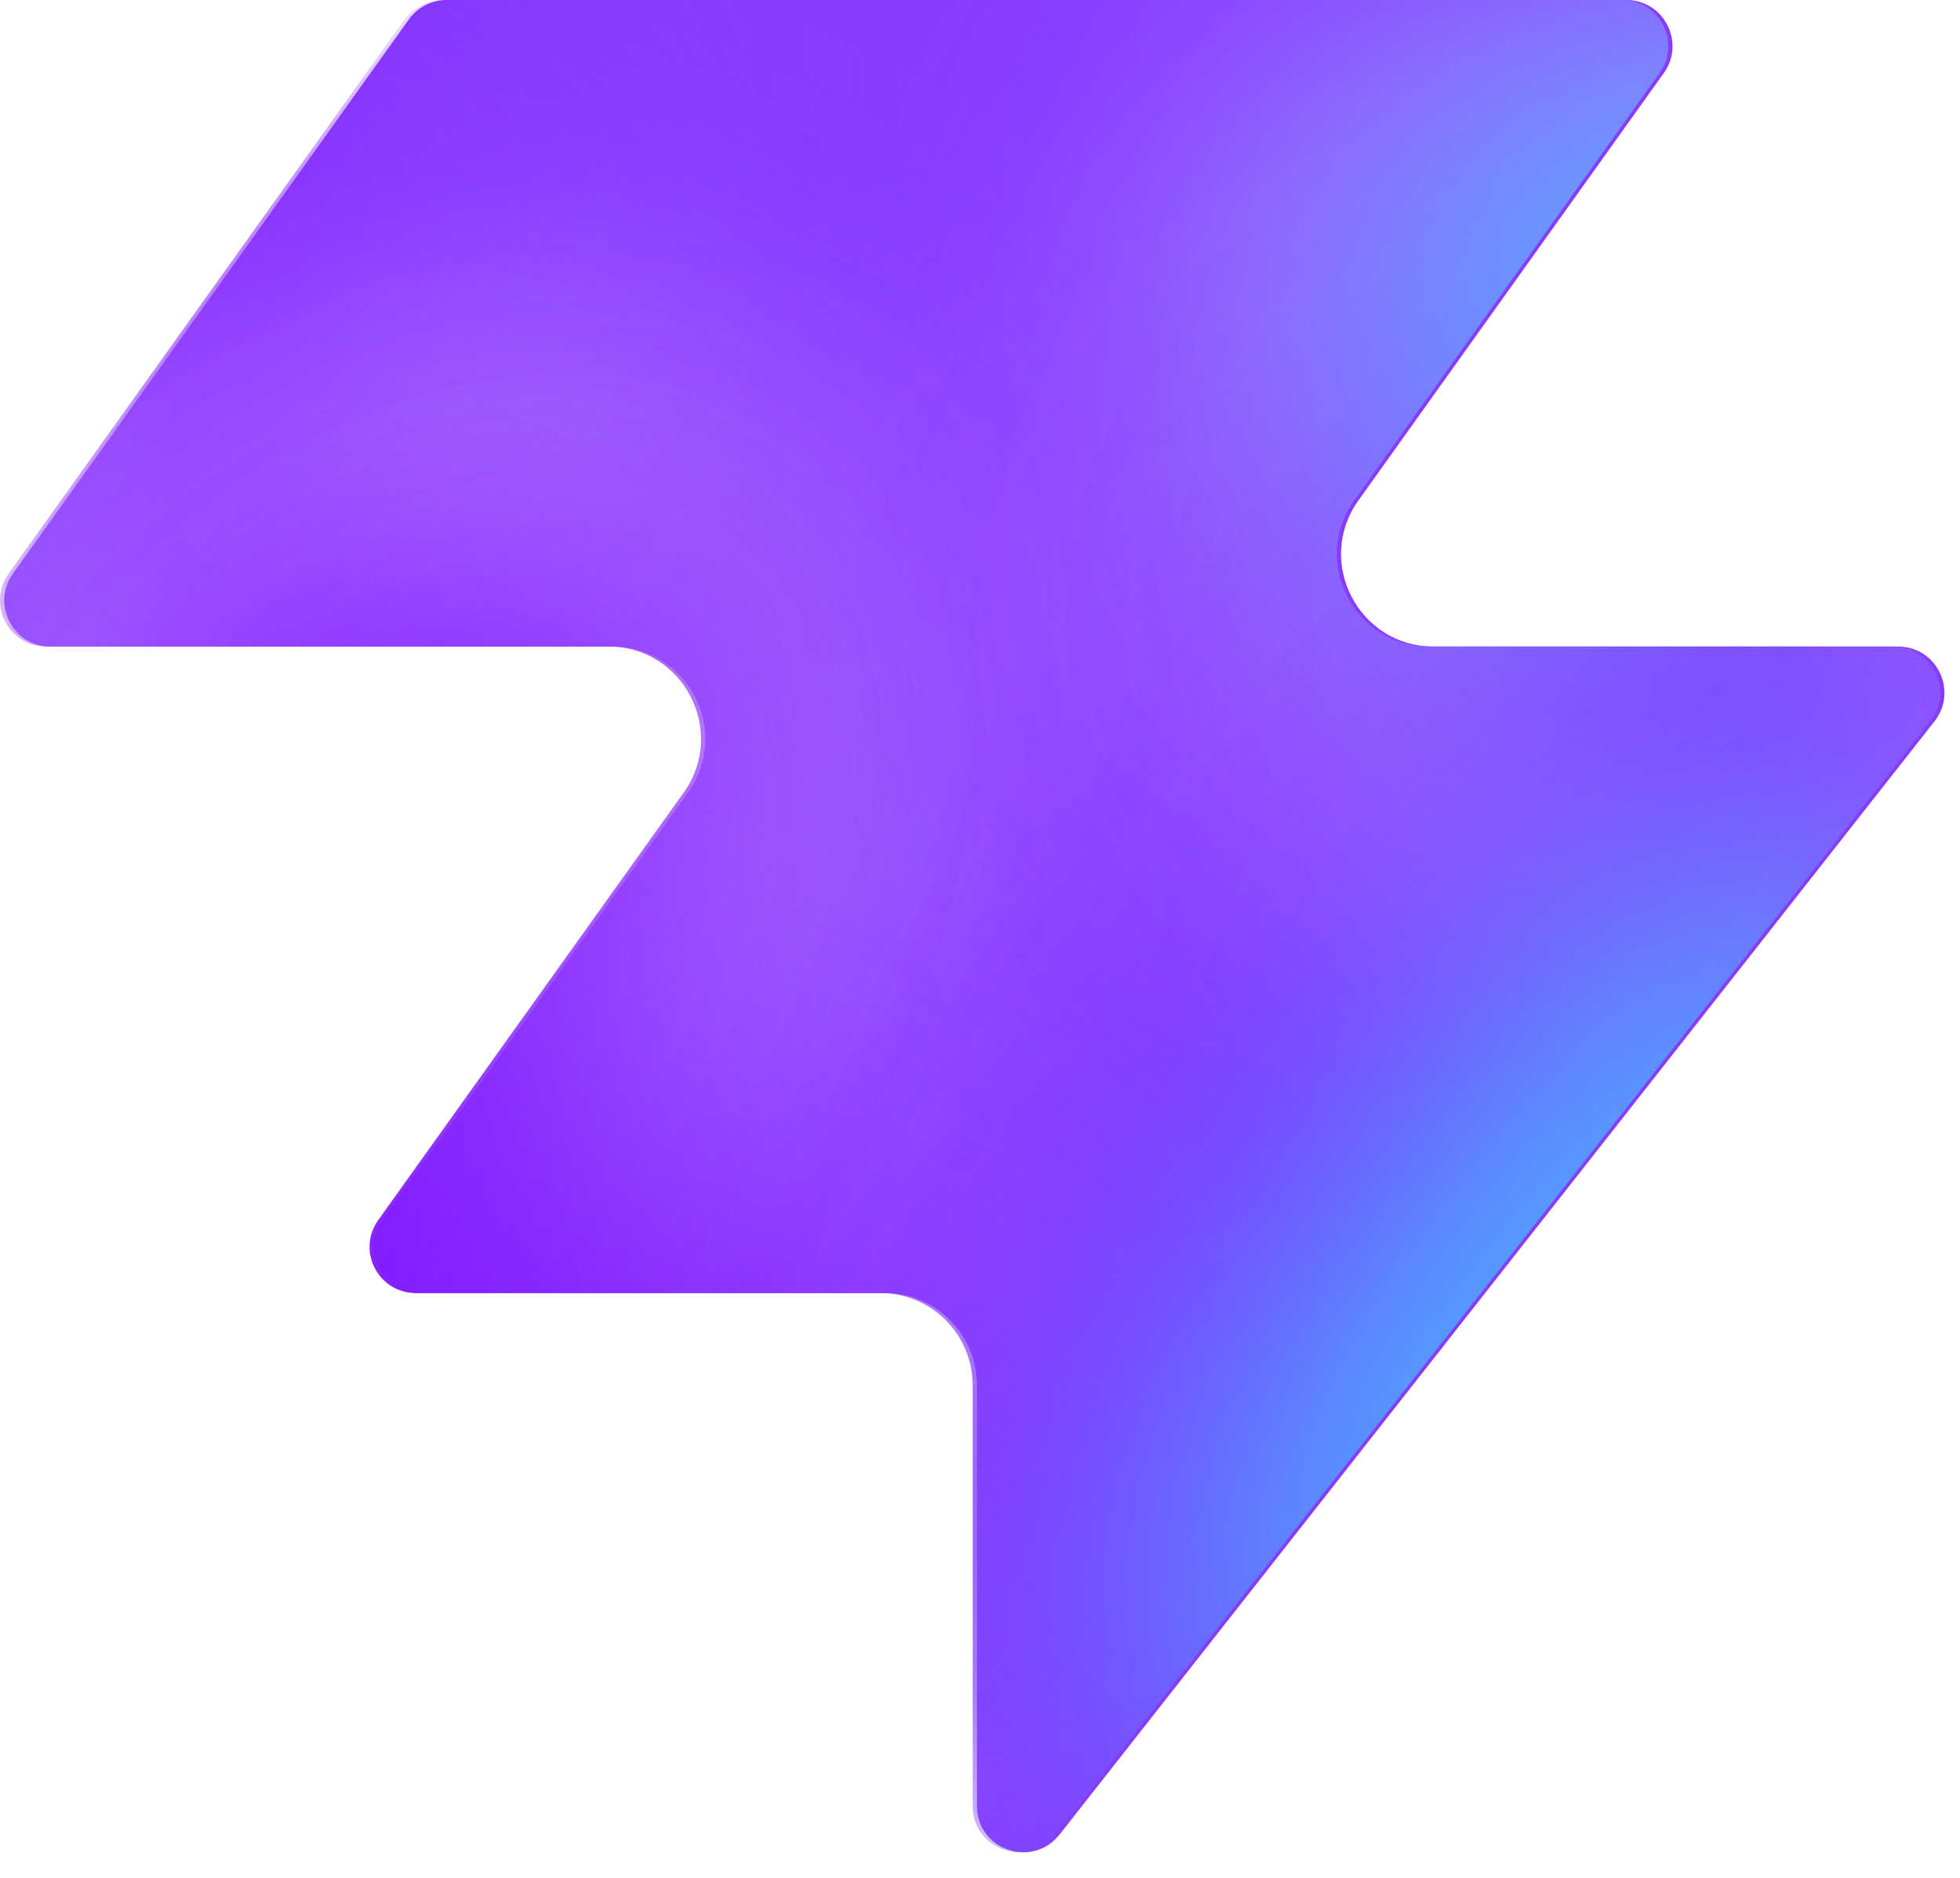
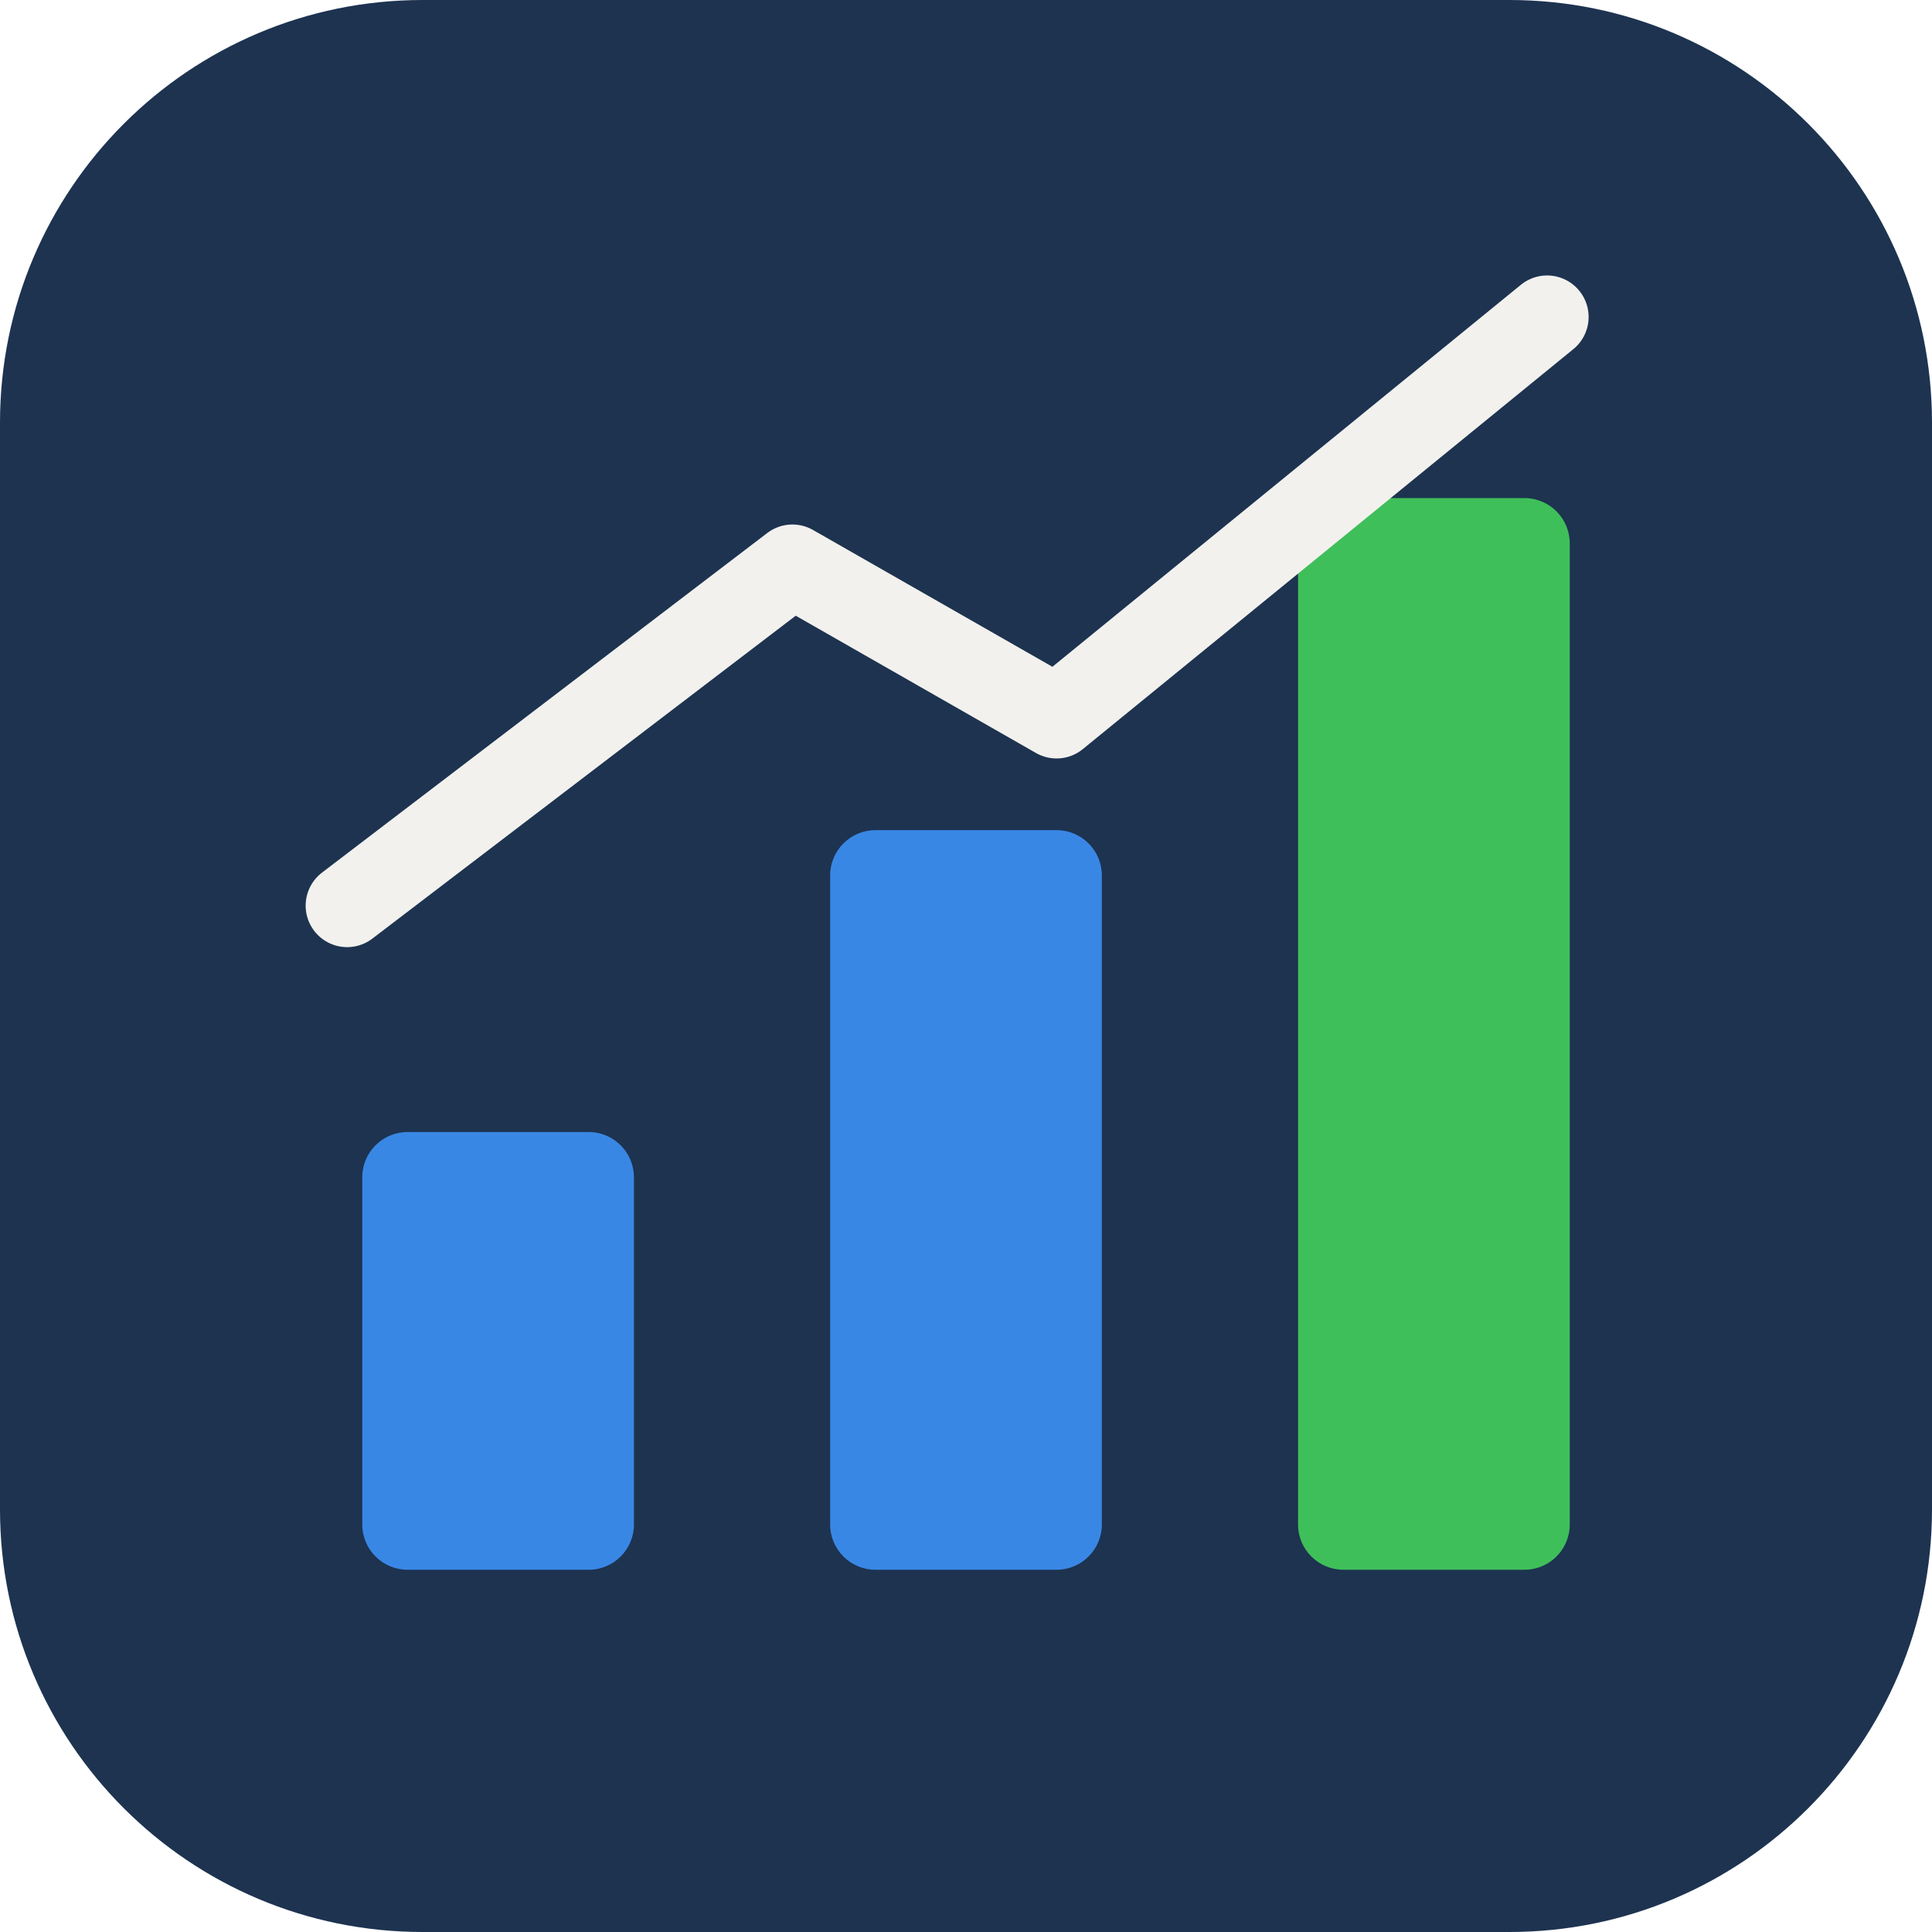
- <svg xmlns="http://www.w3.org/2000/svg" width="48" height="46" fill="none" viewBox="0 0 48 46">
-   <path fill="#863bff" d="M25.946 44.938c-.664.845-2.021.375-2.021-.698V33.937a2.26 2.26 0 0 0-2.262-2.262H10.287c-.92 0-1.456-1.04-.92-1.788l7.48-10.471c1.07-1.497 0-3.578-1.842-3.578H1.237c-.92 0-1.456-1.04-.92-1.788L10.013.474c.214-.297.556-.474.92-.474h28.894c.92 0 1.456 1.04.92 1.788l-7.48 10.471c-1.07 1.498 0 3.579 1.842 3.579h11.377c.943 0 1.473 1.088.89 1.83L25.947 44.94z" style="fill:#863bff;fill:color(display-p3 .525 .23 1);fill-opacity:1" />
-   <mask id="a" width="48" height="46" x="0" y="0" maskUnits="userSpaceOnUse" style="mask-type:alpha">
-     <path fill="#000" d="M25.842 44.938c-.664.844-2.021.375-2.021-.698V33.937a2.26 2.26 0 0 0-2.262-2.262H10.183c-.92 0-1.456-1.04-.92-1.788l7.48-10.471c1.07-1.498 0-3.579-1.842-3.579H1.133c-.92 0-1.456-1.04-.92-1.787L9.91.473c.214-.297.556-.474.92-.474h28.894c.92 0 1.456 1.04.92 1.788l-7.48 10.471c-1.07 1.498 0 3.578 1.842 3.578h11.377c.943 0 1.473 1.088.89 1.832L25.843 44.94z" style="fill:#000;fill-opacity:1" />
-   </mask>
-   <g mask="url(#a)">
-     <g filter="url(#b)">
-       <ellipse cx="5.508" cy="14.704" fill="#ede6ff" rx="5.508" ry="14.704" style="fill:#ede6ff;fill:color(display-p3 .927 .903 1);fill-opacity:1" transform="matrix(.00324 1 1 -.00324 -4.47 31.516)" />
-     </g>
-     <g filter="url(#c)">
-       <ellipse cx="10.399" cy="29.851" fill="#ede6ff" rx="10.399" ry="29.851" style="fill:#ede6ff;fill:color(display-p3 .927 .903 1);fill-opacity:1" transform="matrix(.00324 1 1 -.00324 -39.328 7.883)" />
-     </g>
-     <g filter="url(#d)">
-       <ellipse cx="5.508" cy="30.487" fill="#7e14ff" rx="5.508" ry="30.487" style="fill:#7e14ff;fill:color(display-p3 .492 .077 1);fill-opacity:1" transform="rotate(89.814 -25.913 -14.639)scale(1 -1)" />
-     </g>
-     <g filter="url(#e)">
-       <ellipse cx="5.508" cy="30.599" fill="#7e14ff" rx="5.508" ry="30.599" style="fill:#7e14ff;fill:color(display-p3 .492 .077 1);fill-opacity:1" transform="rotate(89.814 -32.644 -3.334)scale(1 -1)" />
-     </g>
-     <g filter="url(#f)">
-       <ellipse cx="5.508" cy="30.599" fill="#7e14ff" rx="5.508" ry="30.599" style="fill:#7e14ff;fill:color(display-p3 .492 .077 1);fill-opacity:1" transform="matrix(.00324 1 1 -.00324 -34.34 30.47)" />
-     </g>
-     <g filter="url(#g)">
-       <ellipse cx="14.072" cy="22.078" fill="#ede6ff" rx="14.072" ry="22.078" style="fill:#ede6ff;fill:color(display-p3 .927 .903 1);fill-opacity:1" transform="rotate(93.35 24.506 48.493)scale(-1 1)" />
-     </g>
-     <g filter="url(#h)">
-       <ellipse cx="3.47" cy="21.501" fill="#7e14ff" rx="3.47" ry="21.501" style="fill:#7e14ff;fill:color(display-p3 .492 .077 1);fill-opacity:1" transform="rotate(89.009 28.708 47.59)scale(-1 1)" />
-     </g>
-     <g filter="url(#i)">
-       <ellipse cx="3.47" cy="21.501" fill="#7e14ff" rx="3.47" ry="21.501" style="fill:#7e14ff;fill:color(display-p3 .492 .077 1);fill-opacity:1" transform="rotate(89.009 28.708 47.59)scale(-1 1)" />
-     </g>
-     <g filter="url(#j)">
-       <ellipse cx=".387" cy="8.972" fill="#7e14ff" rx="4.407" ry="29.108" style="fill:#7e14ff;fill:color(display-p3 .492 .077 1);fill-opacity:1" transform="rotate(39.51 .387 8.972)" />
-     </g>
-     <g filter="url(#k)">
-       <ellipse cx="47.523" cy="-6.092" fill="#7e14ff" rx="4.407" ry="29.108" style="fill:#7e14ff;fill:color(display-p3 .492 .077 1);fill-opacity:1" transform="rotate(37.892 47.523 -6.092)" />
-     </g>
-     <g filter="url(#l)">
-       <ellipse cx="41.412" cy="6.333" fill="#47bfff" rx="5.971" ry="9.665" style="fill:#47bfff;fill:color(display-p3 .28 .748 1);fill-opacity:1" transform="rotate(37.892 41.412 6.333)" />
-     </g>
-     <g filter="url(#m)">
-       <ellipse cx="-1.879" cy="38.332" fill="#7e14ff" rx="4.407" ry="29.108" style="fill:#7e14ff;fill:color(display-p3 .492 .077 1);fill-opacity:1" transform="rotate(37.892 -1.88 38.332)" />
-     </g>
-     <g filter="url(#n)">
-       <ellipse cx="-1.879" cy="38.332" fill="#7e14ff" rx="4.407" ry="29.108" style="fill:#7e14ff;fill:color(display-p3 .492 .077 1);fill-opacity:1" transform="rotate(37.892 -1.88 38.332)" />
-     </g>
-     <g filter="url(#o)">
-       <ellipse cx="35.651" cy="29.907" fill="#7e14ff" rx="4.407" ry="29.108" style="fill:#7e14ff;fill:color(display-p3 .492 .077 1);fill-opacity:1" transform="rotate(37.892 35.651 29.907)" />
-     </g>
-     <g filter="url(#p)">
-       <ellipse cx="38.418" cy="32.4" fill="#47bfff" rx="5.971" ry="15.297" style="fill:#47bfff;fill:color(display-p3 .28 .748 1);fill-opacity:1" transform="rotate(37.892 38.418 32.4)" />
-     </g>
-   </g>
-   <defs>
-     <filter id="b" width="60.045" height="41.654" x="-19.77" y="16.149" color-interpolation-filters="sRGB" filterUnits="userSpaceOnUse">
-       <feFlood flood-opacity="0" result="BackgroundImageFix" />
-       <feBlend in="SourceGraphic" in2="BackgroundImageFix" result="shape" />
-       <feGaussianBlur result="effect1_foregroundBlur_2002_17158" stdDeviation="7.659" />
-     </filter>
-     <filter id="c" width="90.34" height="51.437" x="-54.613" y="-7.533" color-interpolation-filters="sRGB" filterUnits="userSpaceOnUse">
-       <feFlood flood-opacity="0" result="BackgroundImageFix" />
-       <feBlend in="SourceGraphic" in2="BackgroundImageFix" result="shape" />
-       <feGaussianBlur result="effect1_foregroundBlur_2002_17158" stdDeviation="7.659" />
-     </filter>
-     <filter id="d" width="79.355" height="29.4" x="-49.64" y="2.03" color-interpolation-filters="sRGB" filterUnits="userSpaceOnUse">
-       <feFlood flood-opacity="0" result="BackgroundImageFix" />
-       <feBlend in="SourceGraphic" in2="BackgroundImageFix" result="shape" />
-       <feGaussianBlur result="effect1_foregroundBlur_2002_17158" stdDeviation="4.596" />
-     </filter>
-     <filter id="e" width="79.579" height="29.4" x="-45.045" y="20.029" color-interpolation-filters="sRGB" filterUnits="userSpaceOnUse">
-       <feFlood flood-opacity="0" result="BackgroundImageFix" />
-       <feBlend in="SourceGraphic" in2="BackgroundImageFix" result="shape" />
-       <feGaussianBlur result="effect1_foregroundBlur_2002_17158" stdDeviation="4.596" />
-     </filter>
-     <filter id="f" width="79.579" height="29.4" x="-43.513" y="21.178" color-interpolation-filters="sRGB" filterUnits="userSpaceOnUse">
-       <feFlood flood-opacity="0" result="BackgroundImageFix" />
-       <feBlend in="SourceGraphic" in2="BackgroundImageFix" result="shape" />
-       <feGaussianBlur result="effect1_foregroundBlur_2002_17158" stdDeviation="4.596" />
-     </filter>
-     <filter id="g" width="74.749" height="58.852" x="15.756" y="-17.901" color-interpolation-filters="sRGB" filterUnits="userSpaceOnUse">
-       <feFlood flood-opacity="0" result="BackgroundImageFix" />
-       <feBlend in="SourceGraphic" in2="BackgroundImageFix" result="shape" />
-       <feGaussianBlur result="effect1_foregroundBlur_2002_17158" stdDeviation="7.659" />
-     </filter>
-     <filter id="h" width="61.377" height="25.362" x="23.548" y="2.284" color-interpolation-filters="sRGB" filterUnits="userSpaceOnUse">
-       <feFlood flood-opacity="0" result="BackgroundImageFix" />
-       <feBlend in="SourceGraphic" in2="BackgroundImageFix" result="shape" />
-       <feGaussianBlur result="effect1_foregroundBlur_2002_17158" stdDeviation="4.596" />
-     </filter>
-     <filter id="i" width="61.377" height="25.362" x="23.548" y="2.284" color-interpolation-filters="sRGB" filterUnits="userSpaceOnUse">
-       <feFlood flood-opacity="0" result="BackgroundImageFix" />
-       <feBlend in="SourceGraphic" in2="BackgroundImageFix" result="shape" />
-       <feGaussianBlur result="effect1_foregroundBlur_2002_17158" stdDeviation="4.596" />
-     </filter>
-     <filter id="j" width="56.045" height="63.649" x="-27.636" y="-22.853" color-interpolation-filters="sRGB" filterUnits="userSpaceOnUse">
-       <feFlood flood-opacity="0" result="BackgroundImageFix" />
-       <feBlend in="SourceGraphic" in2="BackgroundImageFix" result="shape" />
-       <feGaussianBlur result="effect1_foregroundBlur_2002_17158" stdDeviation="4.596" />
-     </filter>
-     <filter id="k" width="54.814" height="64.646" x="20.116" y="-38.415" color-interpolation-filters="sRGB" filterUnits="userSpaceOnUse">
-       <feFlood flood-opacity="0" result="BackgroundImageFix" />
-       <feBlend in="SourceGraphic" in2="BackgroundImageFix" result="shape" />
-       <feGaussianBlur result="effect1_foregroundBlur_2002_17158" stdDeviation="4.596" />
-     </filter>
-     <filter id="l" width="33.541" height="35.313" x="24.641" y="-11.323" color-interpolation-filters="sRGB" filterUnits="userSpaceOnUse">
-       <feFlood flood-opacity="0" result="BackgroundImageFix" />
-       <feBlend in="SourceGraphic" in2="BackgroundImageFix" result="shape" />
-       <feGaussianBlur result="effect1_foregroundBlur_2002_17158" stdDeviation="4.596" />
-     </filter>
-     <filter id="m" width="54.814" height="64.646" x="-29.286" y="6.009" color-interpolation-filters="sRGB" filterUnits="userSpaceOnUse">
-       <feFlood flood-opacity="0" result="BackgroundImageFix" />
-       <feBlend in="SourceGraphic" in2="BackgroundImageFix" result="shape" />
-       <feGaussianBlur result="effect1_foregroundBlur_2002_17158" stdDeviation="4.596" />
-     </filter>
-     <filter id="n" width="54.814" height="64.646" x="-29.286" y="6.009" color-interpolation-filters="sRGB" filterUnits="userSpaceOnUse">
-       <feFlood flood-opacity="0" result="BackgroundImageFix" />
-       <feBlend in="SourceGraphic" in2="BackgroundImageFix" result="shape" />
-       <feGaussianBlur result="effect1_foregroundBlur_2002_17158" stdDeviation="4.596" />
-     </filter>
-     <filter id="o" width="54.814" height="64.646" x="8.244" y="-2.416" color-interpolation-filters="sRGB" filterUnits="userSpaceOnUse">
-       <feFlood flood-opacity="0" result="BackgroundImageFix" />
-       <feBlend in="SourceGraphic" in2="BackgroundImageFix" result="shape" />
-       <feGaussianBlur result="effect1_foregroundBlur_2002_17158" stdDeviation="4.596" />
-     </filter>
-     <filter id="p" width="39.409" height="43.623" x="18.713" y="10.588" color-interpolation-filters="sRGB" filterUnits="userSpaceOnUse">
-       <feFlood flood-opacity="0" result="BackgroundImageFix" />
-       <feBlend in="SourceGraphic" in2="BackgroundImageFix" result="shape" />
-       <feGaussianBlur result="effect1_foregroundBlur_2002_17158" stdDeviation="4.596" />
-     </filter>
-   </defs>
+ <svg xmlns="http://www.w3.org/2000/svg" viewBox="0 0 512 512">
+   <rect width="512" height="512" rx="112" fill="#1d3350" />
+   <rect x="96" y="300" width="72" height="116" rx="12" fill="#3987e5" />
+   <rect x="220" y="220" width="72" height="196" rx="12" fill="#3987e5" />
+   <rect x="344" y="132" width="72" height="284" rx="12" fill="#3fbf5a" />
+   <path d="M92 240 L210 150 L280 190 L410 84" fill="none" stroke="#f2f1ee" stroke-width="22" stroke-linecap="round" stroke-linejoin="round" />
</svg>
